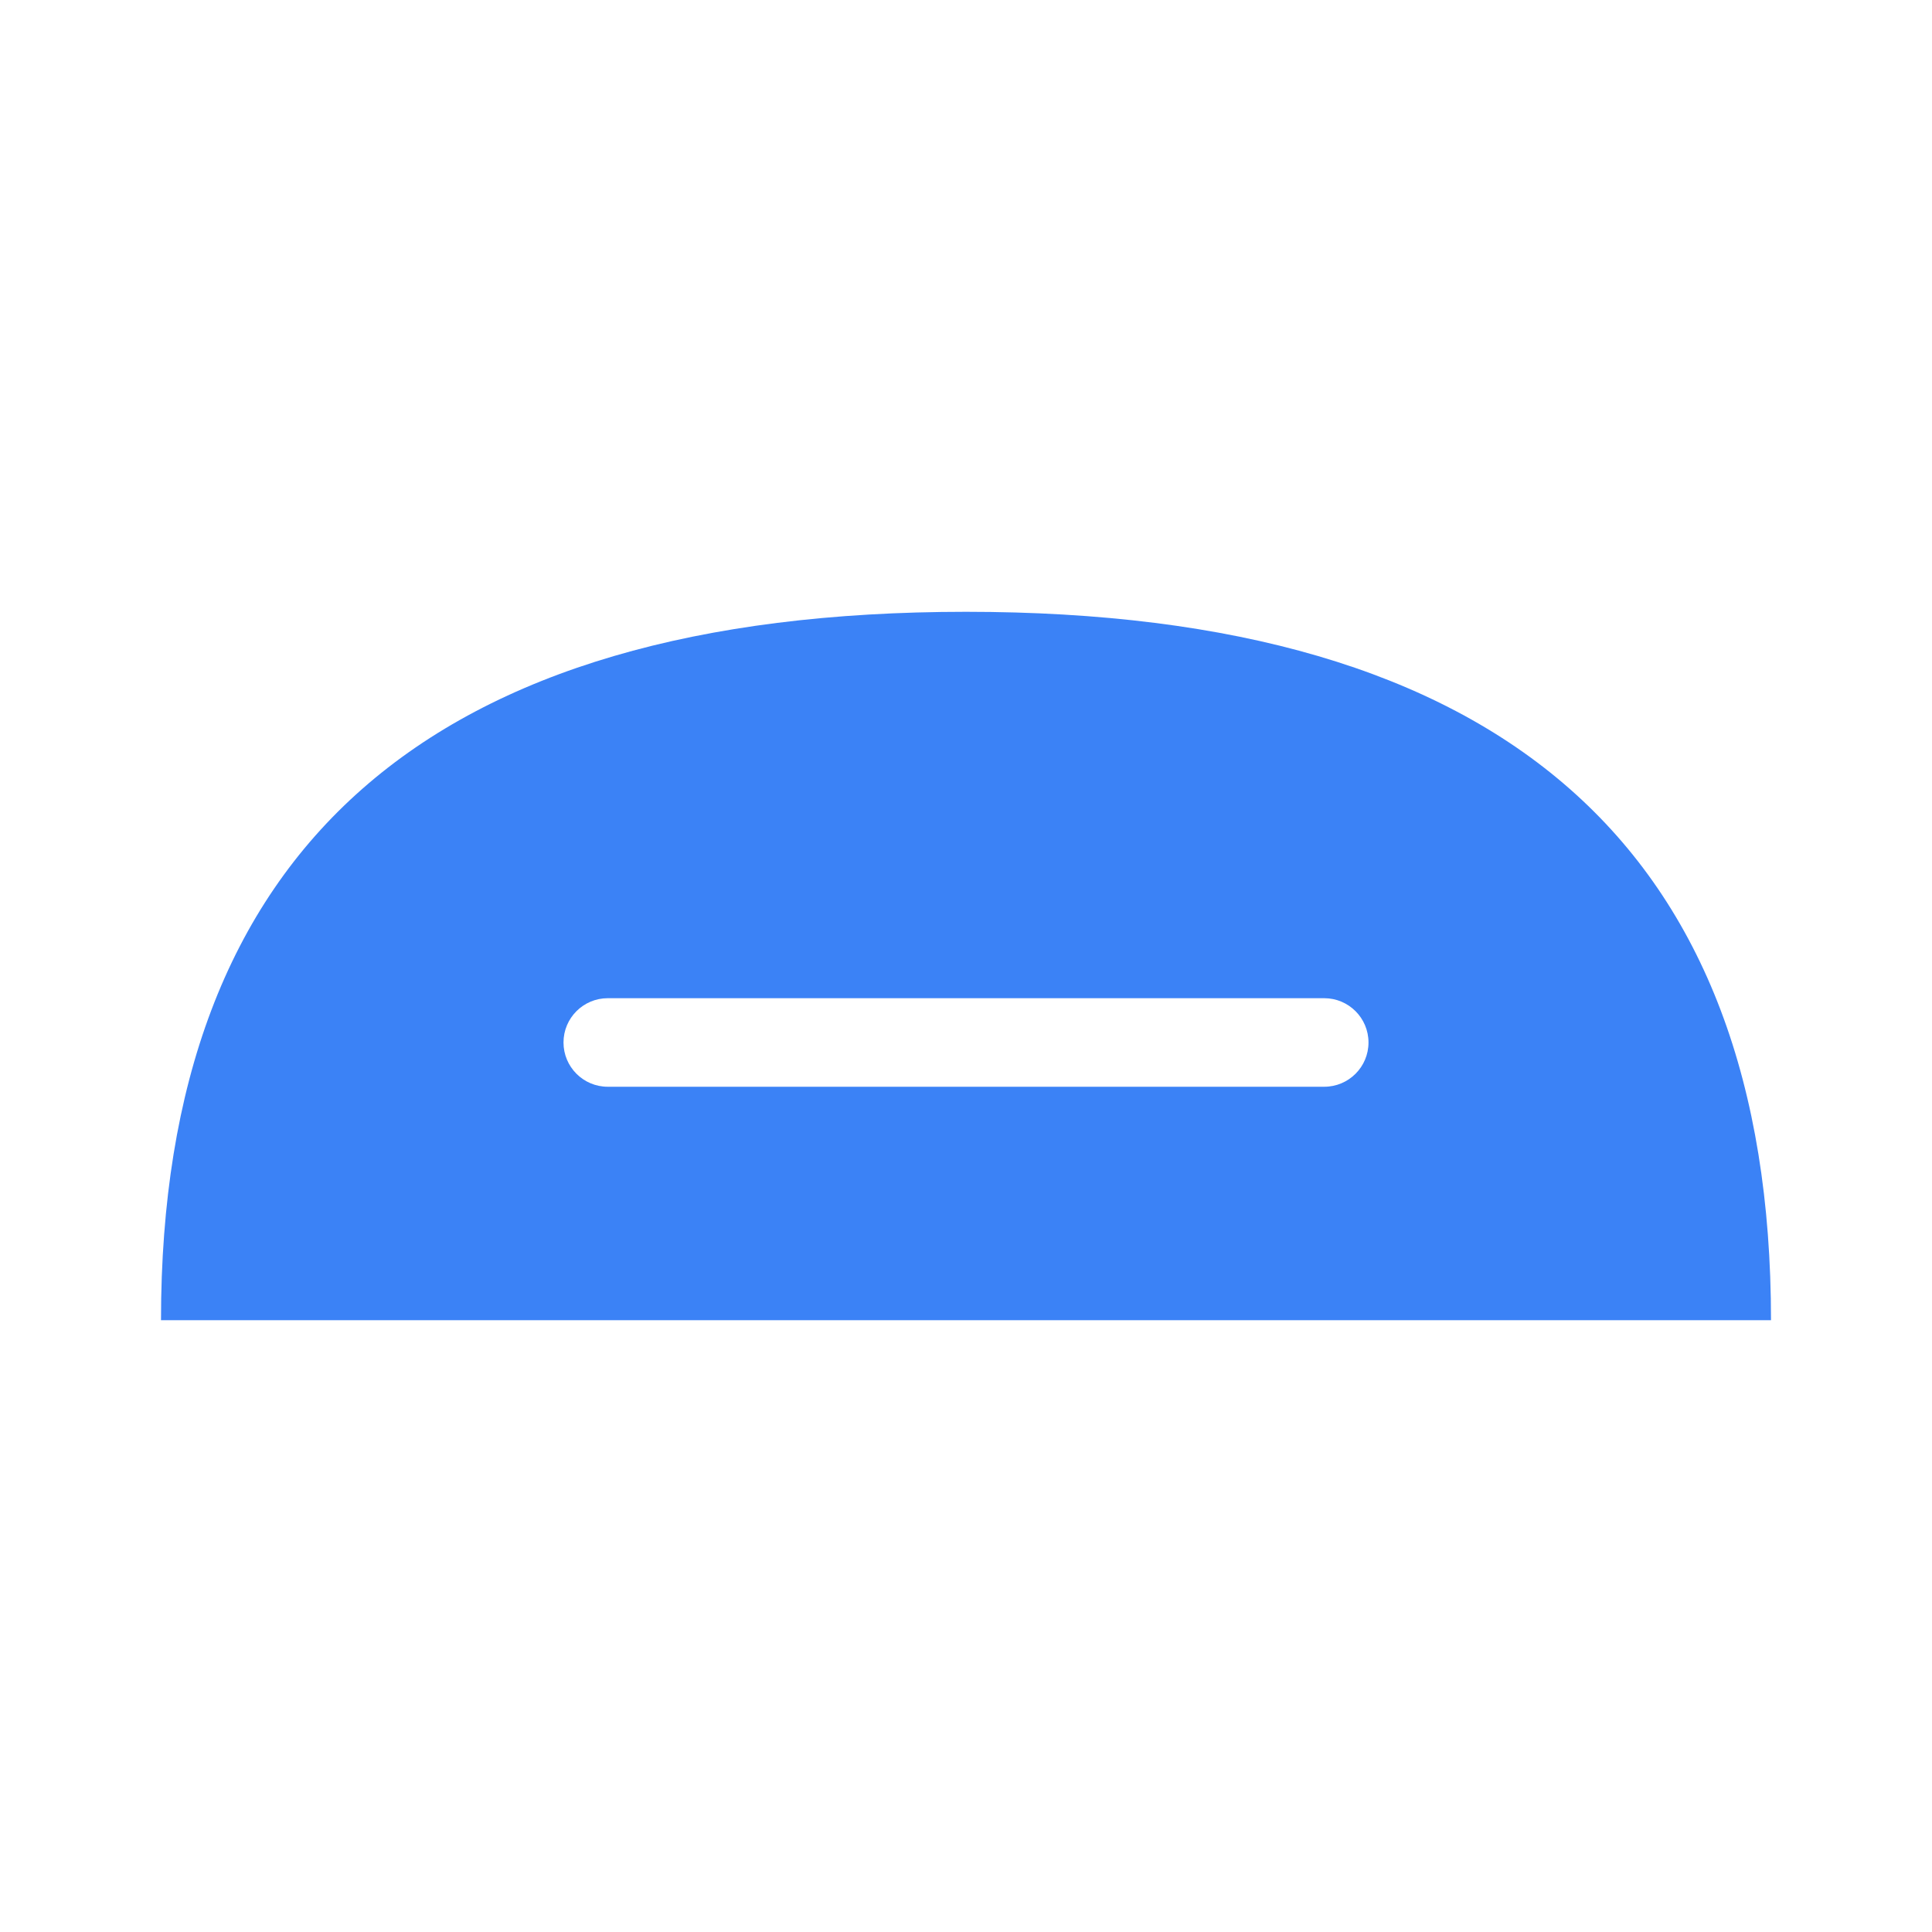
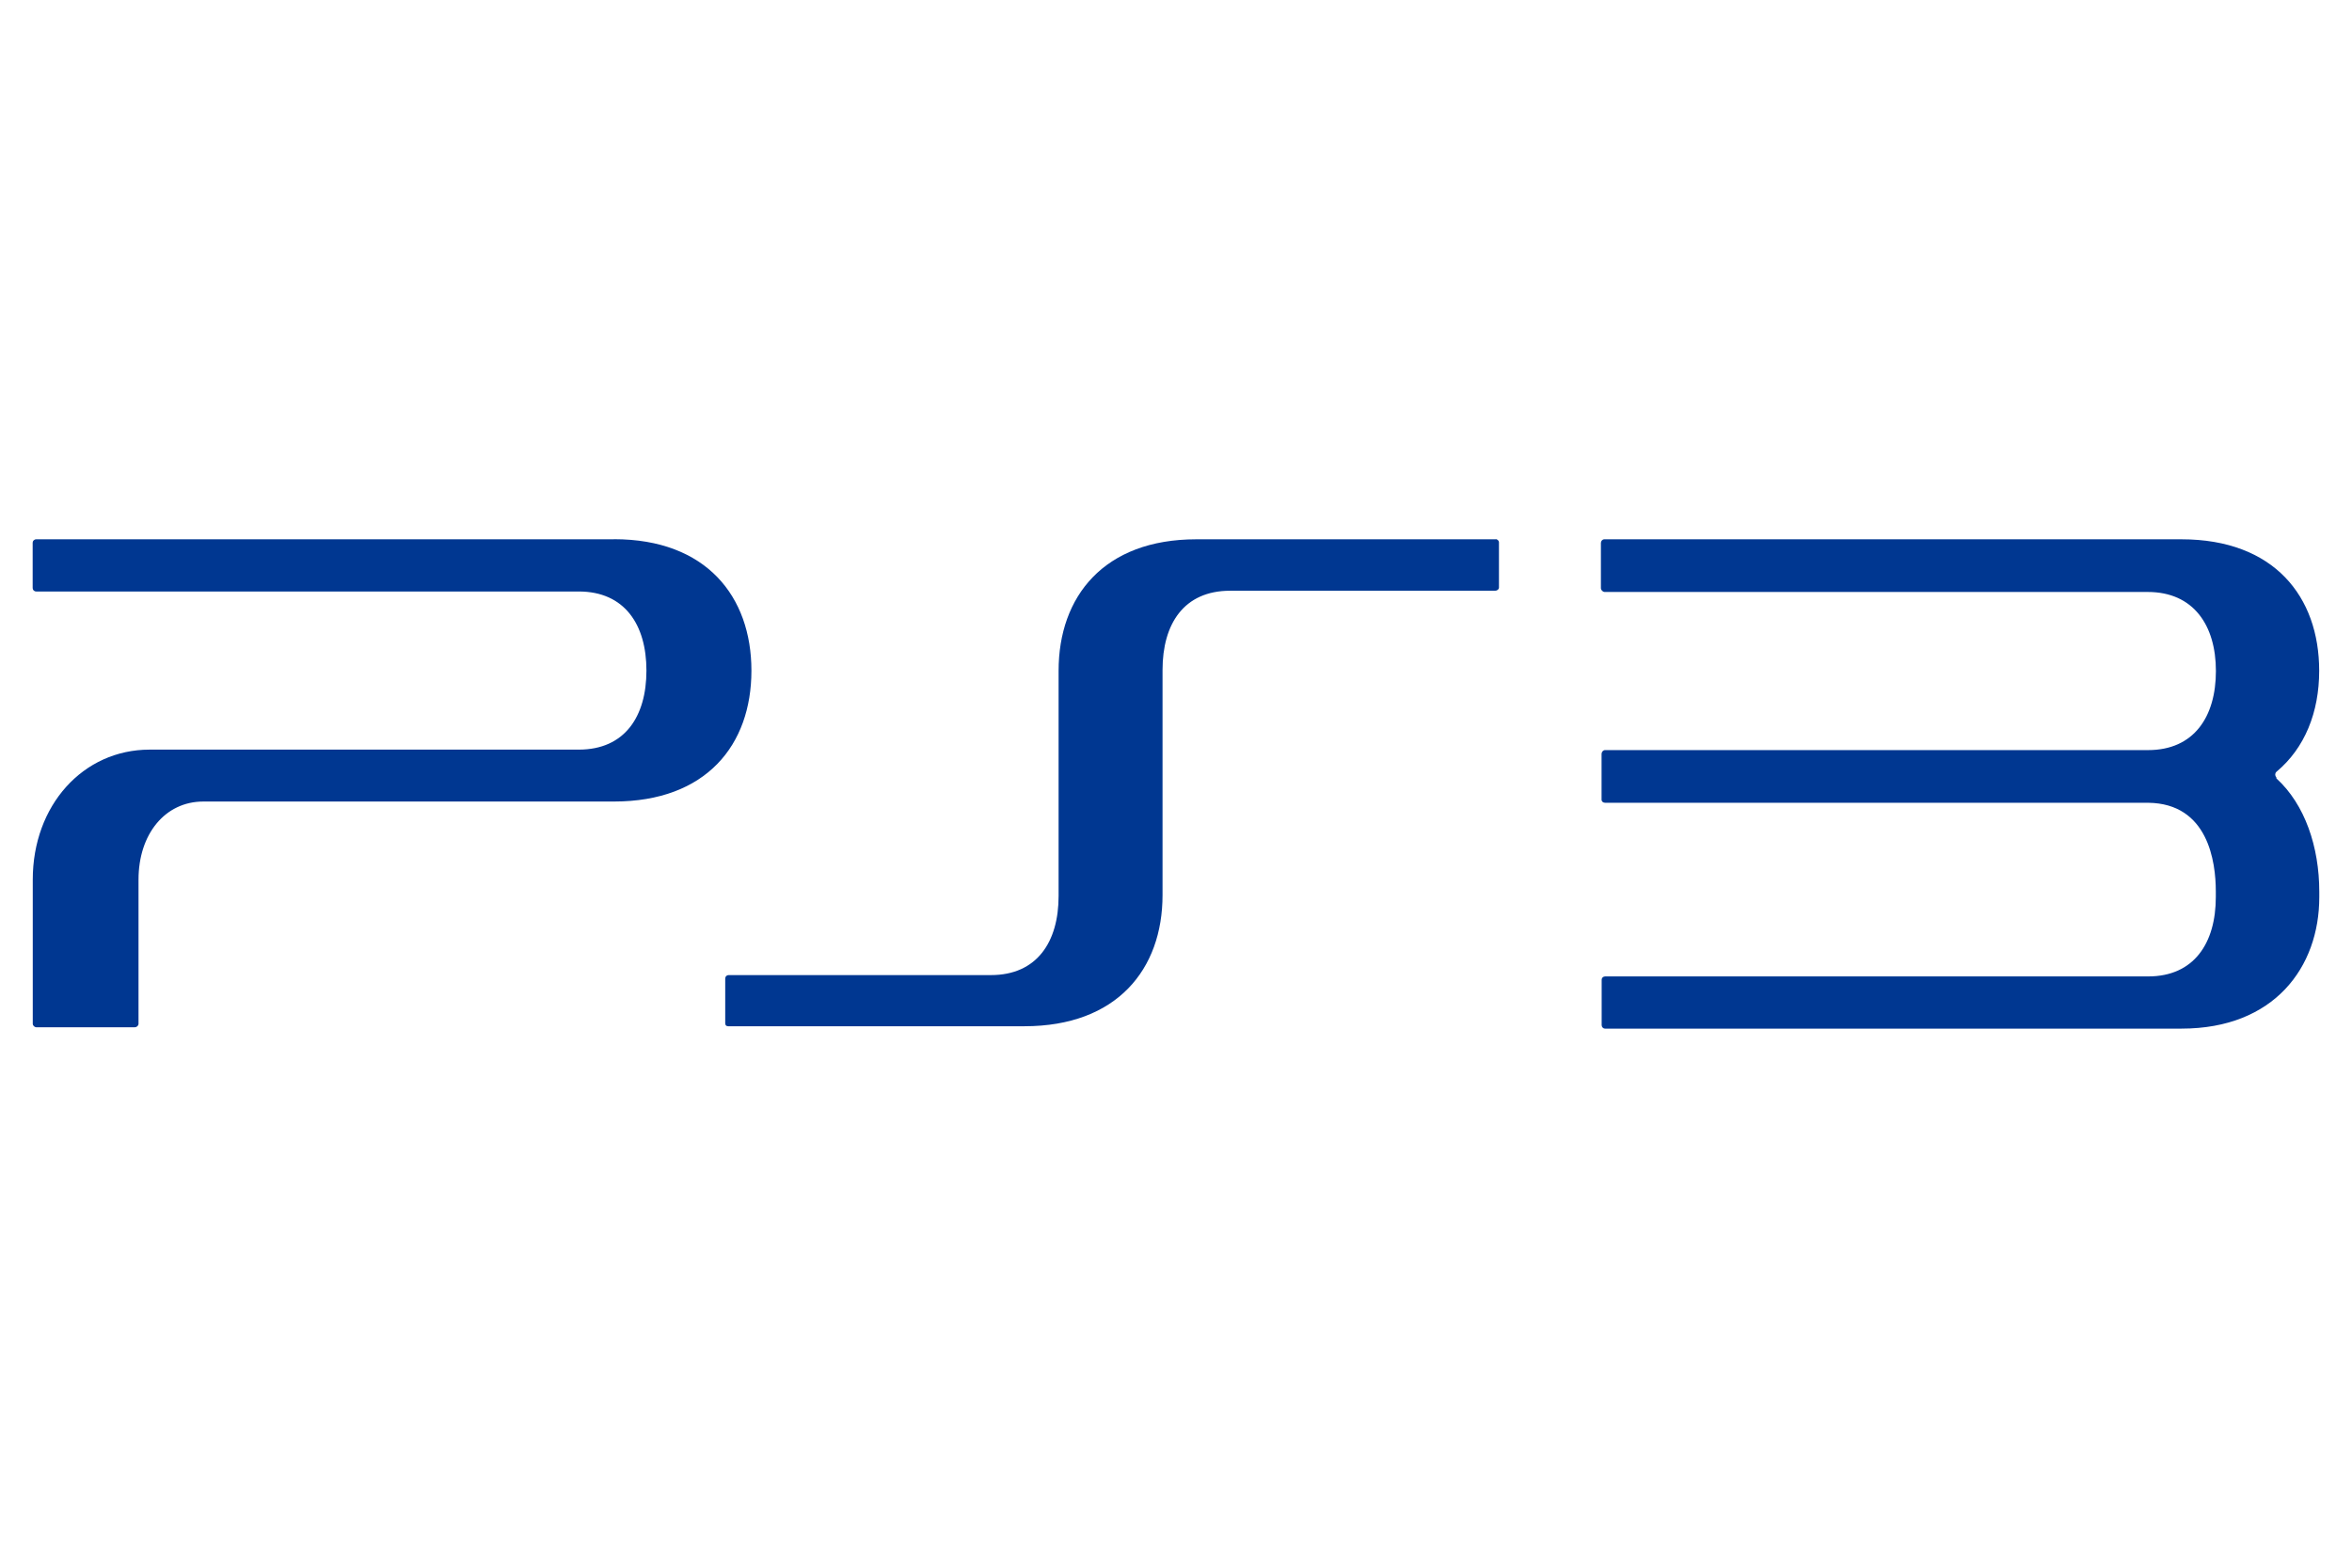
- <svg xmlns="http://www.w3.org/2000/svg" viewBox="0 0 24 24" aria-hidden="true">
-   <path fill="#3B82F6" fill-rule="evenodd" d="M2,16.4Q2,7.6 12,7.6T22,16.4zM7.55,12.4h8.9a0.55,0.55 0 0 1 0.55,0.55v0.0a0.55,0.55 0 0 1 -0.55,0.55h-8.9a0.55,0.55 0 0 1 -0.55,-0.55v-0.0a0.55,0.55 0 0 1 0.55,-0.55z" />
+ <svg xmlns="http://www.w3.org/2000/svg" viewBox="0 0 36 24" aria-hidden="true">
+   <g transform="translate(0.500,-5.500) scale(1.4583)">
+     <path fill="#003791" d="M15.362 9.433h-3.148c-.97 0-1.446.6-1.446 1.38v2.365c0 .483-.228.83-.71.83H7.304a.035.035 0 0 0-.035.035v.47q0 .031.03.032h3.11c.97 0 1.45-.597 1.45-1.377v-2.363c0-.484.224-.832.71-.832h2.781c.02 0 .04-.014.04-.033v-.475c0-.02-.02-.035-.04-.035zm-9.266 0H.038c-.022 0-.038.017-.038.035v.477c0 .02.016.036.038.036h5.694c.48 0 .71.347.71.83s-.228.83-.71.83H1.228c-.7 0-1.227.586-1.227 1.365v1.513c0 .02.02.037.04.037h1.03c.02 0 .04-.016.04-.037v-1.513c0-.48.28-.82.68-.82H6.1c.97 0 1.444-.594 1.444-1.374c0-.778-.473-1.38-1.442-1.38zm17.453 2.498a.04.04 0 0 1 0-.056c.3-.25.45-.627.45-1.062c0-.778-.474-1.38-1.446-1.38h-6.057c-.02 0-.036.018-.036.038v.475c0 .02.02.04.04.04h5.7c.48 0 .715.35.715.83s-.23.83-.712.83h-5.7c-.02 0-.036.02-.036.04v.48c0 .02.016.033.037.033h5.7c.63.007.71.62.71.93v.06c0 .485-.23.833-.71.833h-5.7c-.02 0-.036.015-.036.034v.477c0 .02.015.037.036.037h6.05c.973 0 1.446-.645 1.446-1.38v-.057c0-.47-.15-.916-.45-1.19z" />
+   </g>
</svg>
